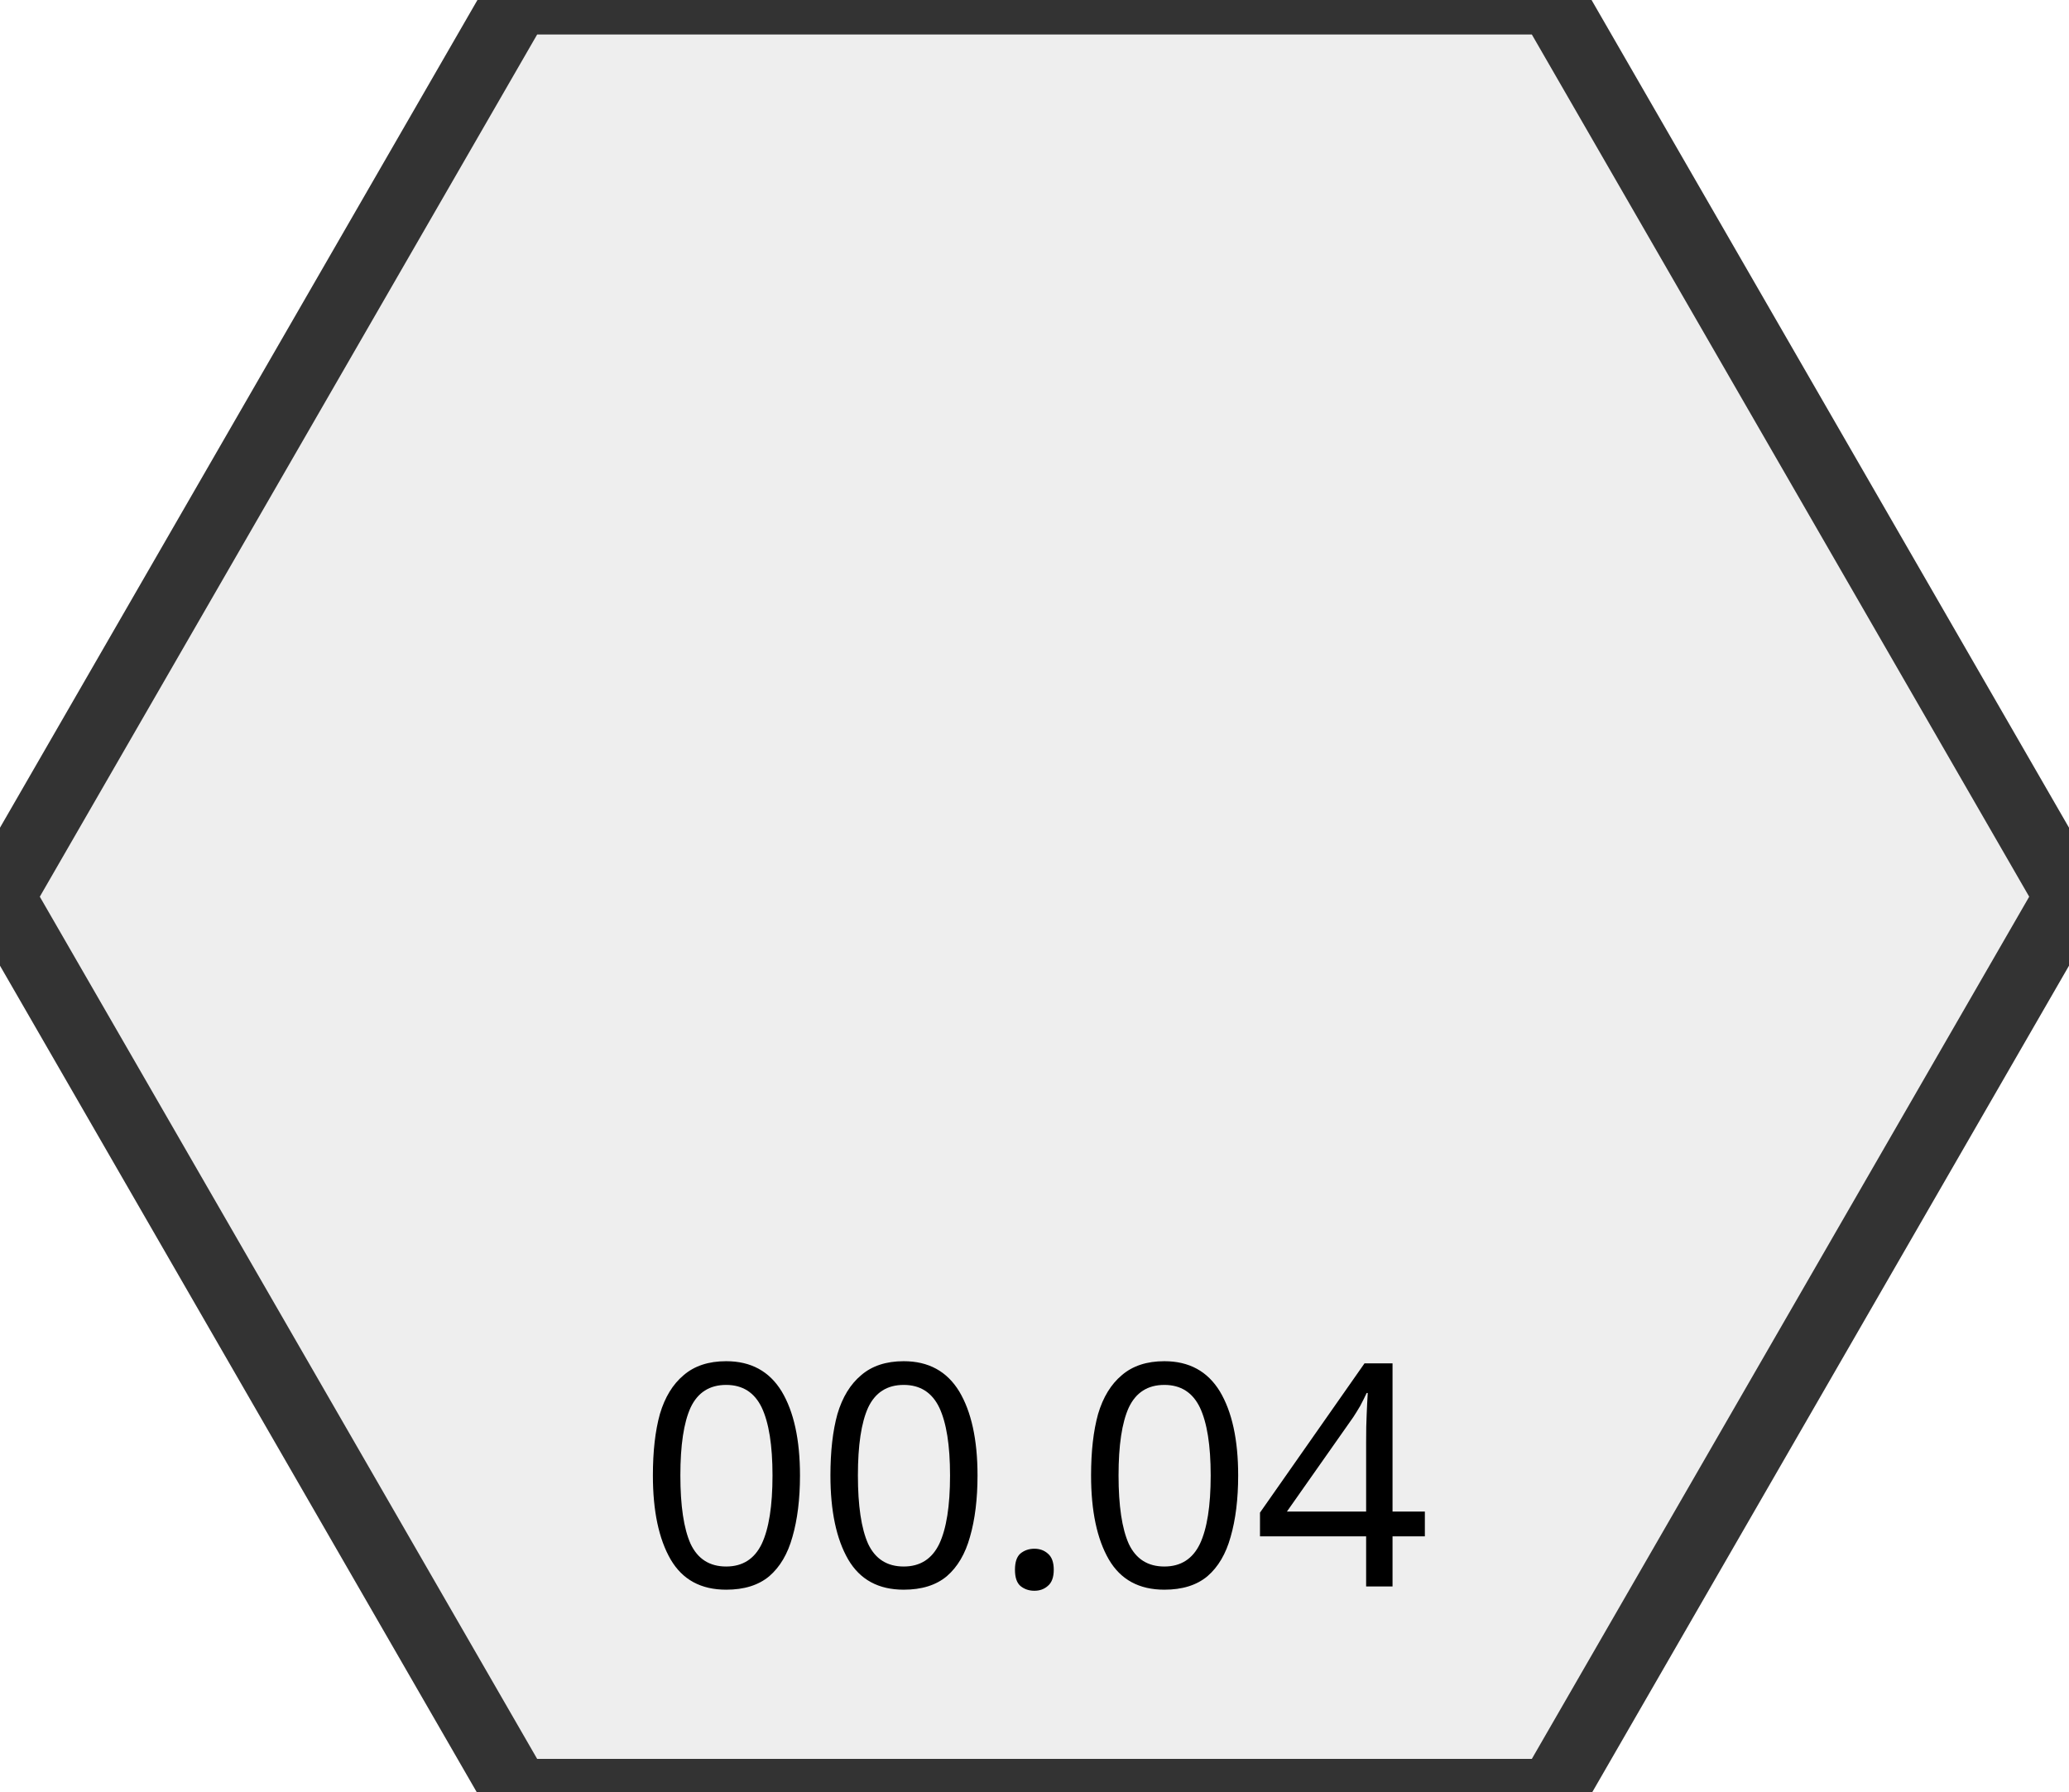
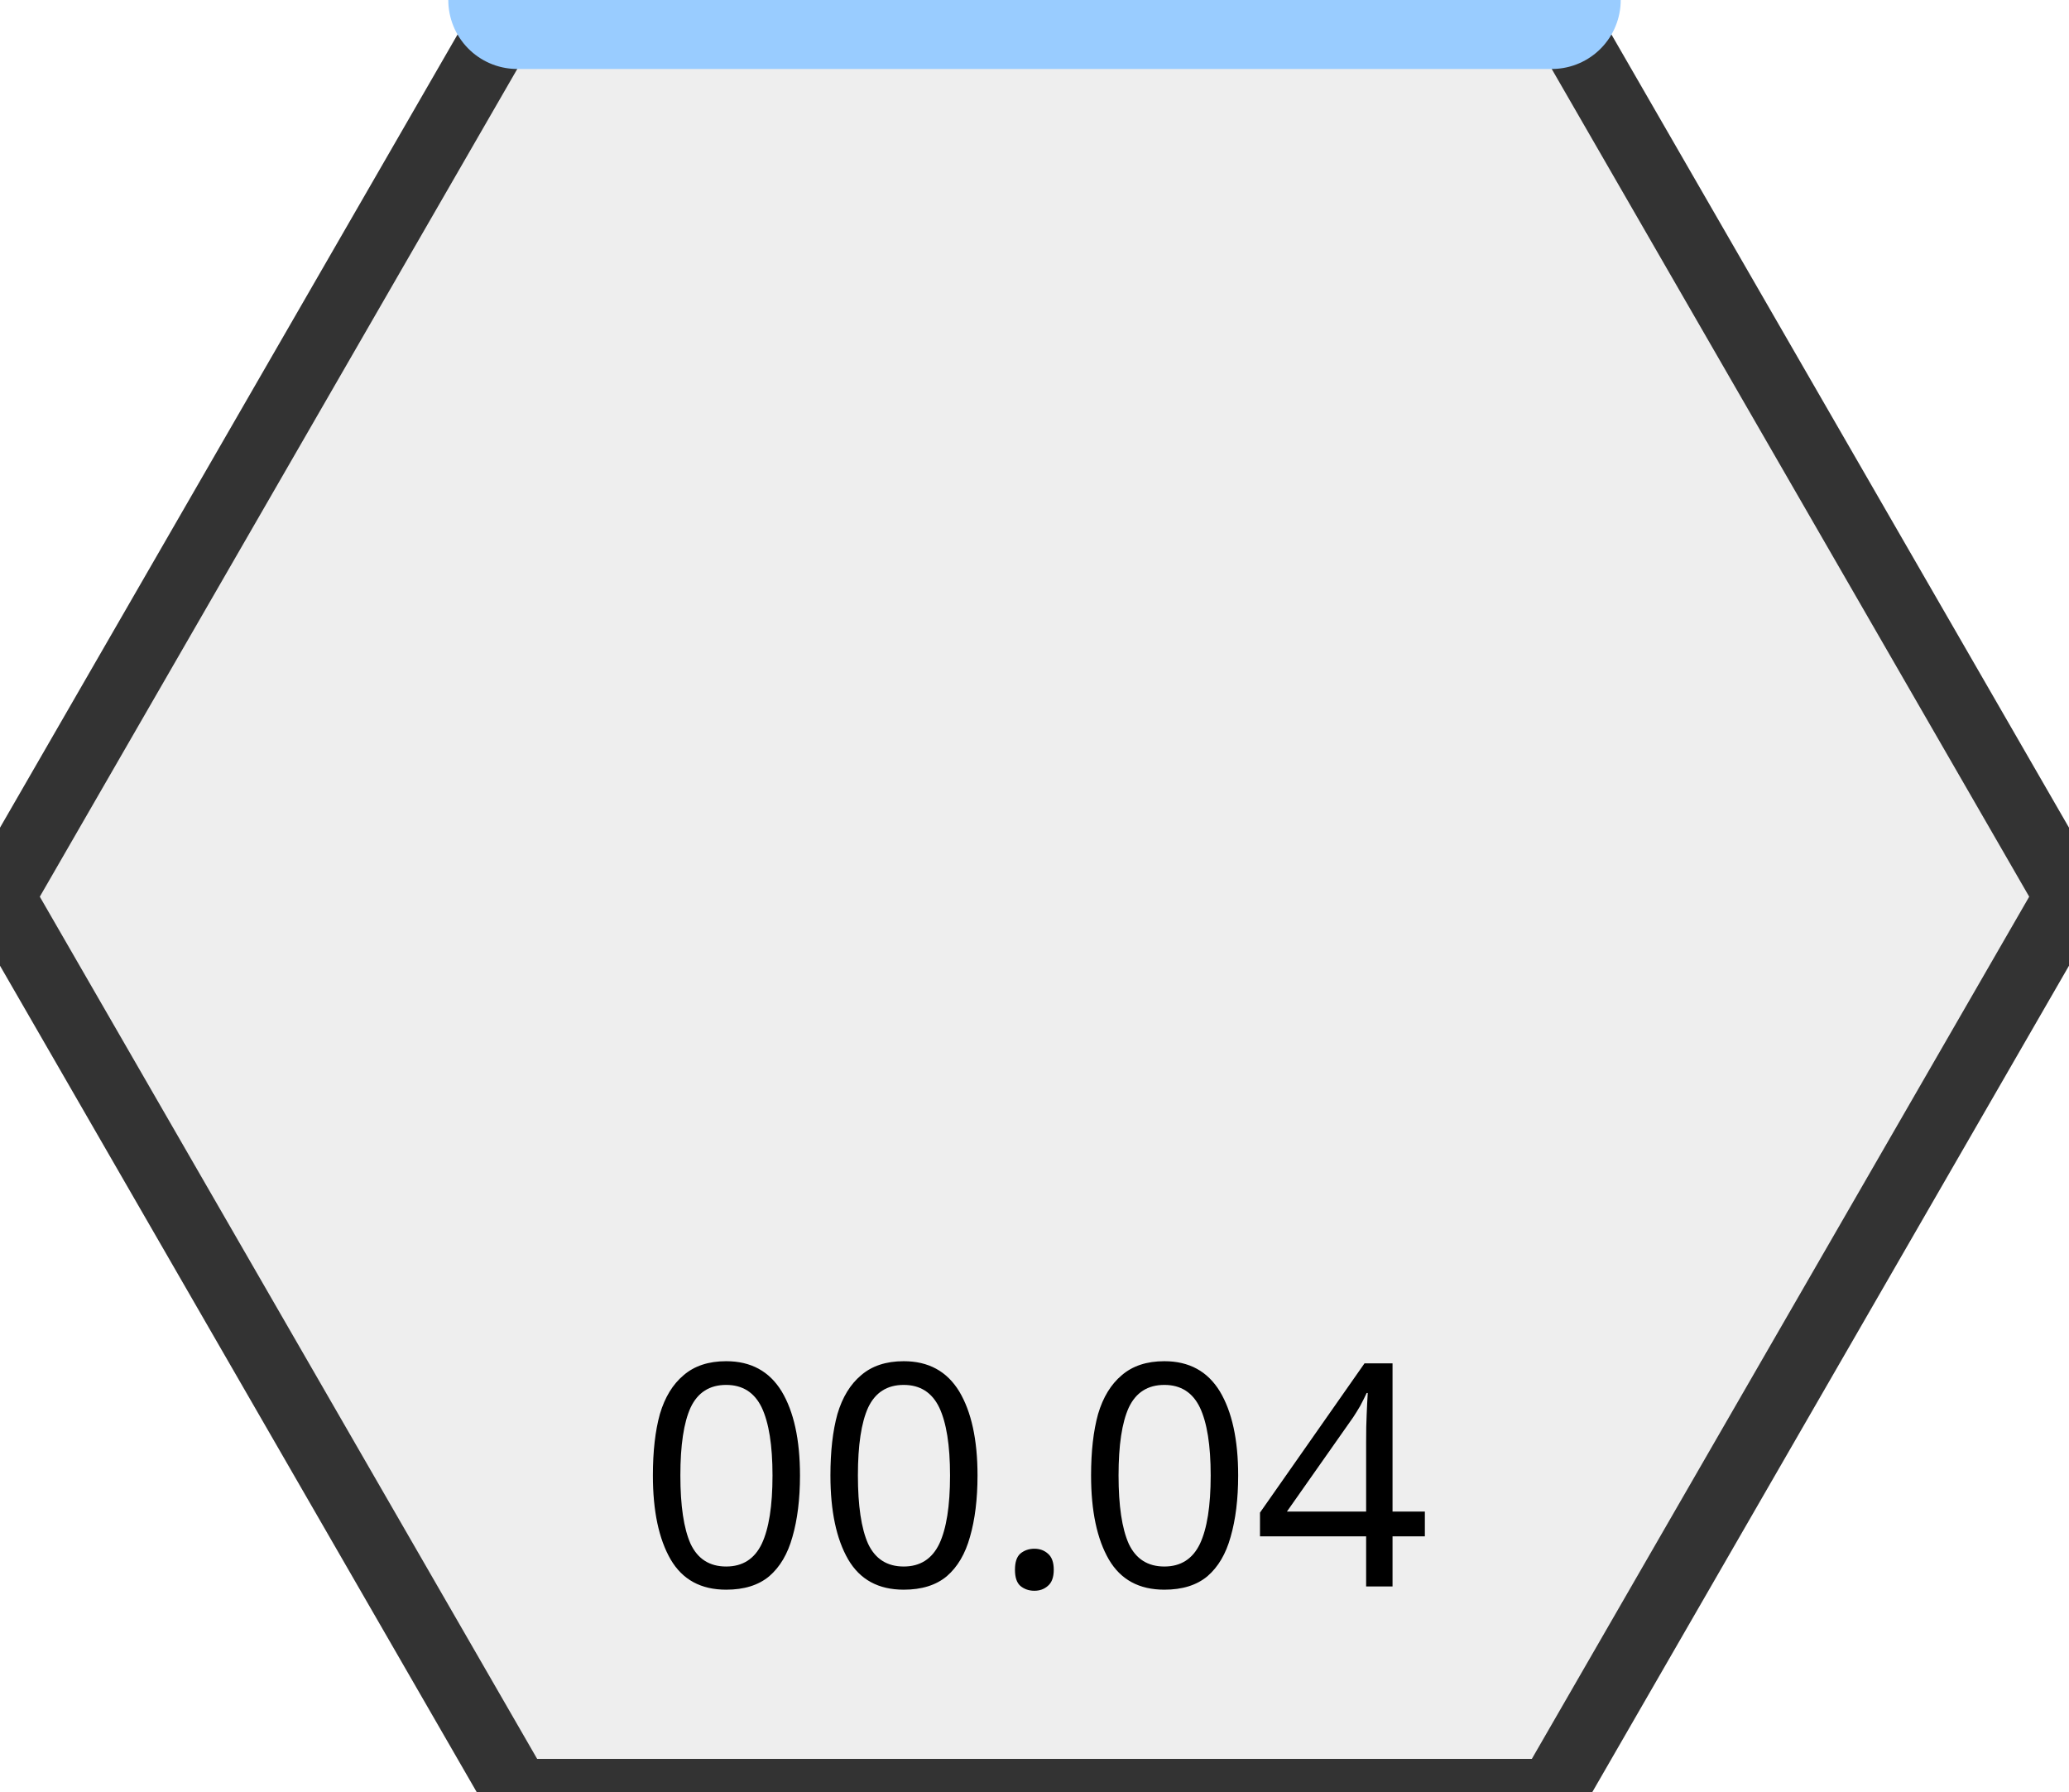
<svg xmlns="http://www.w3.org/2000/svg" width="60.00" height="51.96" viewBox="0 0 60.00 51.96">
  <polygon points="15.0,0.0 45.0,0.0 60.0,26.0 45.0,52.0 15.0,52.0 0.0,26.0" fill="#eeeeee" stroke="#333333" stroke-width="2" />
+   <path d="M 15.0 0.0 L 45.0 0.0" stroke="#99CCFF" stroke-width="4" fill="none" stroke-linecap="round" stroke-linejoin="round" />
  <text x="30.0" y="46.0" text-anchor="middle" dominant-baseline="alphabetic" font-size="9" font-family="system-ui, sans-serif">00.04</text>
</svg>
